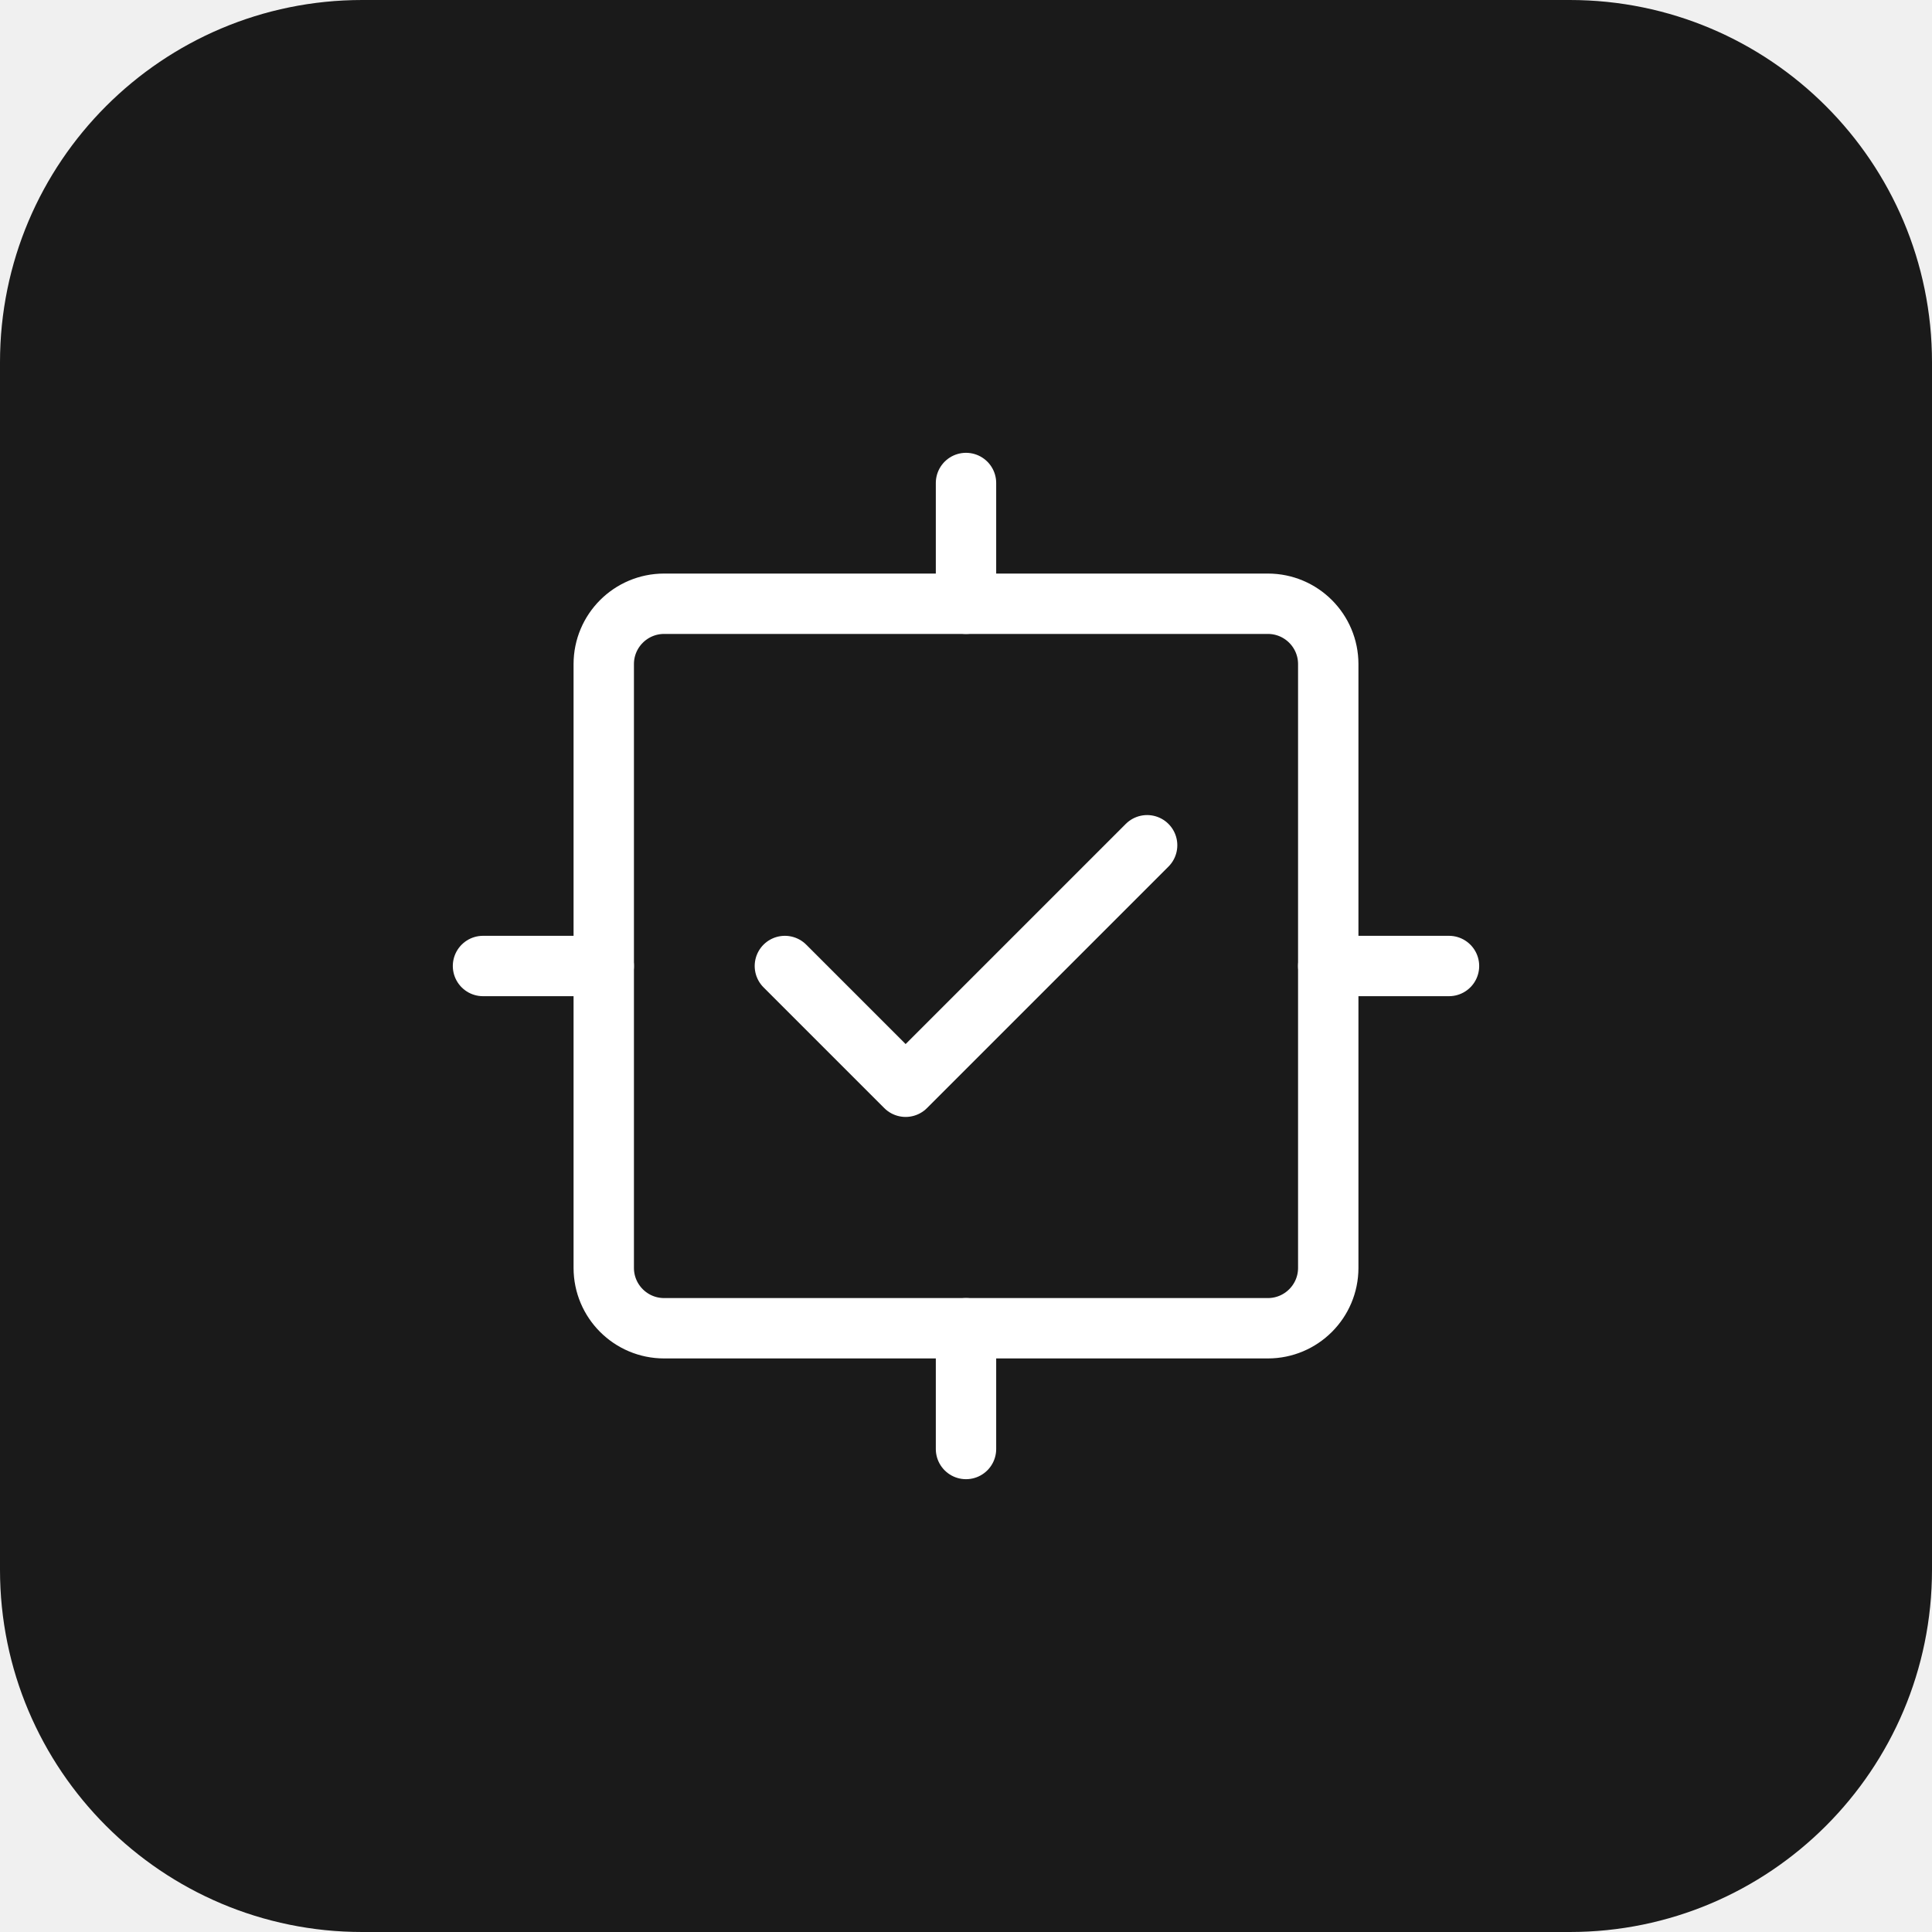
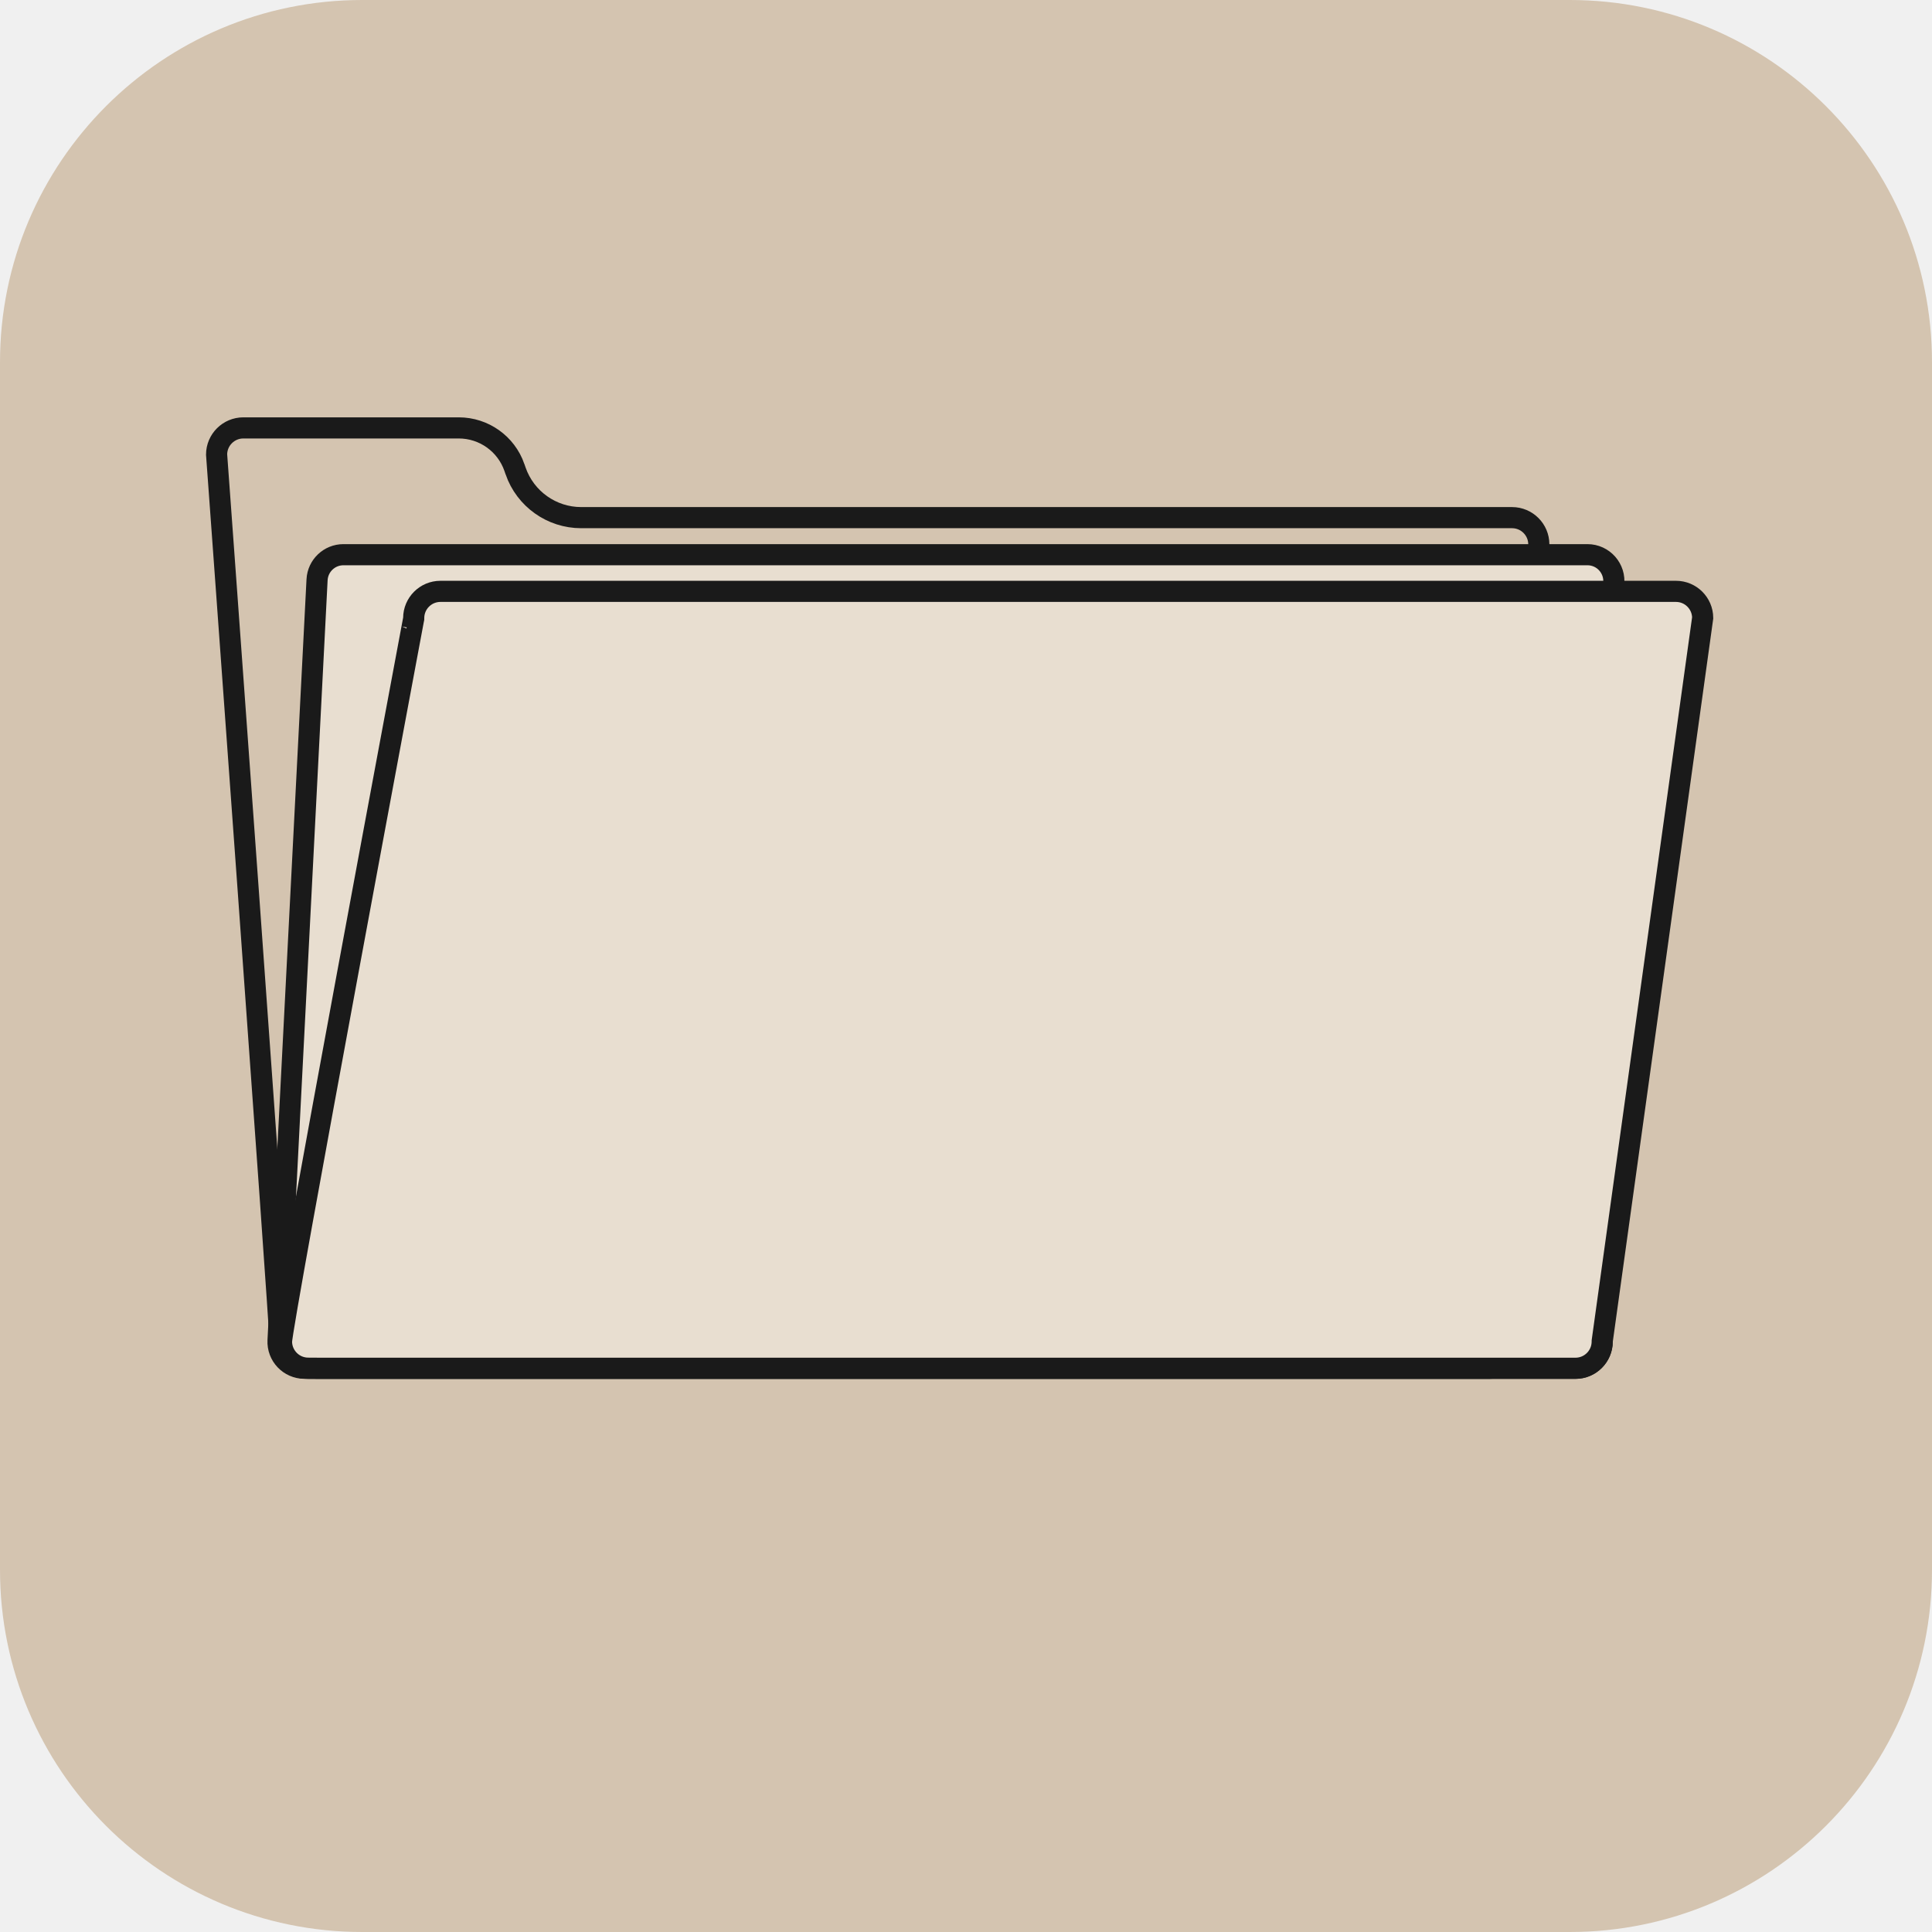
<svg xmlns="http://www.w3.org/2000/svg" width="128" height="128" viewBox="0 0 128 128" fill="none">
-   <rect width="128" height="128" rx="24" fill="#1a1a1a" />
-   <path d="M40 44C40 41.791 41.791 40 44 40H84C86.209 40 88 41.791 88 44V84C88 86.209 86.209 88 84 88H44C41.791 88 40 86.209 40 84V44Z" stroke="white" stroke-width="4" />
-   <path d="M52 64L60 72L76 56" stroke="white" stroke-width="4" stroke-linecap="round" stroke-linejoin="round" />
-   <path d="M64 32V40" stroke="white" stroke-width="4" stroke-linecap="round" />
-   <path d="M64 88V96" stroke="white" stroke-width="4" stroke-linecap="round" />
-   <path d="M32 64H40" stroke="white" stroke-width="4" stroke-linecap="round" />
-   <path d="M88 64H96" stroke="white" stroke-width="4" stroke-linecap="round" />
+   <rect width="128" height="128" rx="24" fill="#D4C4B0" />
+   <g transform="translate(14, 28) scale(0.7)">
+     <path d="M3.03 0.5H23.422C25.793 0.5 27.903 2.001 28.684 4.238V4.239L28.803 4.581V4.582C29.723 7.221 32.211 8.993 35.009 8.993H123.112C124.508 8.993 125.643 10.127 125.644 11.523V11.543L125.645 11.563L131.643 86.992C131.634 88.381 130.503 89.507 129.112 89.507H9.845C9.834 89.505 9.826 89.504 9.822 89.504L9.793 89.502C9.778 89.501 9.757 89.501 9.74 89.501C9.659 89.5 9.447 89.5 9.03 89.5C7.635 89.5 6.5 88.365 6.5 86.969C6.5 86.525 6.122 81.039 5.562 73.113C4.999 65.165 4.249 54.725 3.499 44.337C2.749 33.949 1.999 23.614 1.437 15.875C1.155 12.006 0.921 8.785 0.757 6.532C0.675 5.406 0.61 4.522 0.566 3.919C0.544 3.618 0.527 3.386 0.516 3.23C0.51 3.153 0.506 3.093 0.503 3.054C0.502 3.039 0.501 3.027 0.5 3.018C0.507 1.628 1.639 0.5 3.03 0.5Z" stroke="#1a1a1a" stroke-width="2" />
+     <path d="M12.505 12.5H130.246C131.753 12.5 132.917 13.824 132.726 15.318L123.495 87.318C123.335 88.566 122.273 89.5 121.016 89.5H8.813C7.383 89.5 6.243 88.301 6.316 86.872L10.009 14.872C10.077 13.543 11.174 12.5 12.505 12.5Z" fill="#E8DED0" stroke="#1a1a1a" stroke-width="2" />
+     <path d="M21.683 15.97H138.628C140.013 15.97 141.14 17.09 141.153 18.475L131.648 86.902L131.644 86.936V86.972C131.643 88.368 130.51 89.502 129.116 89.502H9.984C9.974 89.5 9.965 89.499 9.962 89.499C9.955 89.498 9.95 89.498 9.946 89.498C9.94 89.498 9.934 89.497 9.932 89.497C9.917 89.496 9.896 89.496 9.88 89.496C9.799 89.495 9.588 89.495 9.171 89.495C7.777 89.495 6.644 88.36 6.644 86.964C6.644 86.96 6.645 86.939 6.65 86.891C6.656 86.84 6.663 86.772 6.675 86.688C6.698 86.517 6.733 86.287 6.778 85.998C6.869 85.421 7.003 84.619 7.174 83.627C7.516 81.643 8.004 78.898 8.591 75.65C9.764 69.155 11.327 60.65 12.891 52.196C14.454 43.743 16.018 35.342 17.191 29.054C17.778 25.91 18.267 23.294 18.609 21.465C18.78 20.55 18.914 19.832 19.006 19.343C19.052 19.098 19.088 18.91 19.111 18.783C19.123 18.72 19.132 18.673 19.138 18.641C19.141 18.625 19.143 18.613 19.145 18.605C19.145 18.6 19.146 18.597 19.146 18.595V18.593C19.145 18.592 19.119 18.587 18.655 18.5L19.146 18.592L19.155 18.547V18.5C19.155 17.104 20.289 15.97 21.683 15.97Z" fill="#E8DED0" stroke="#1a1a1a" stroke-width="2" />
+   </g>
</svg>
